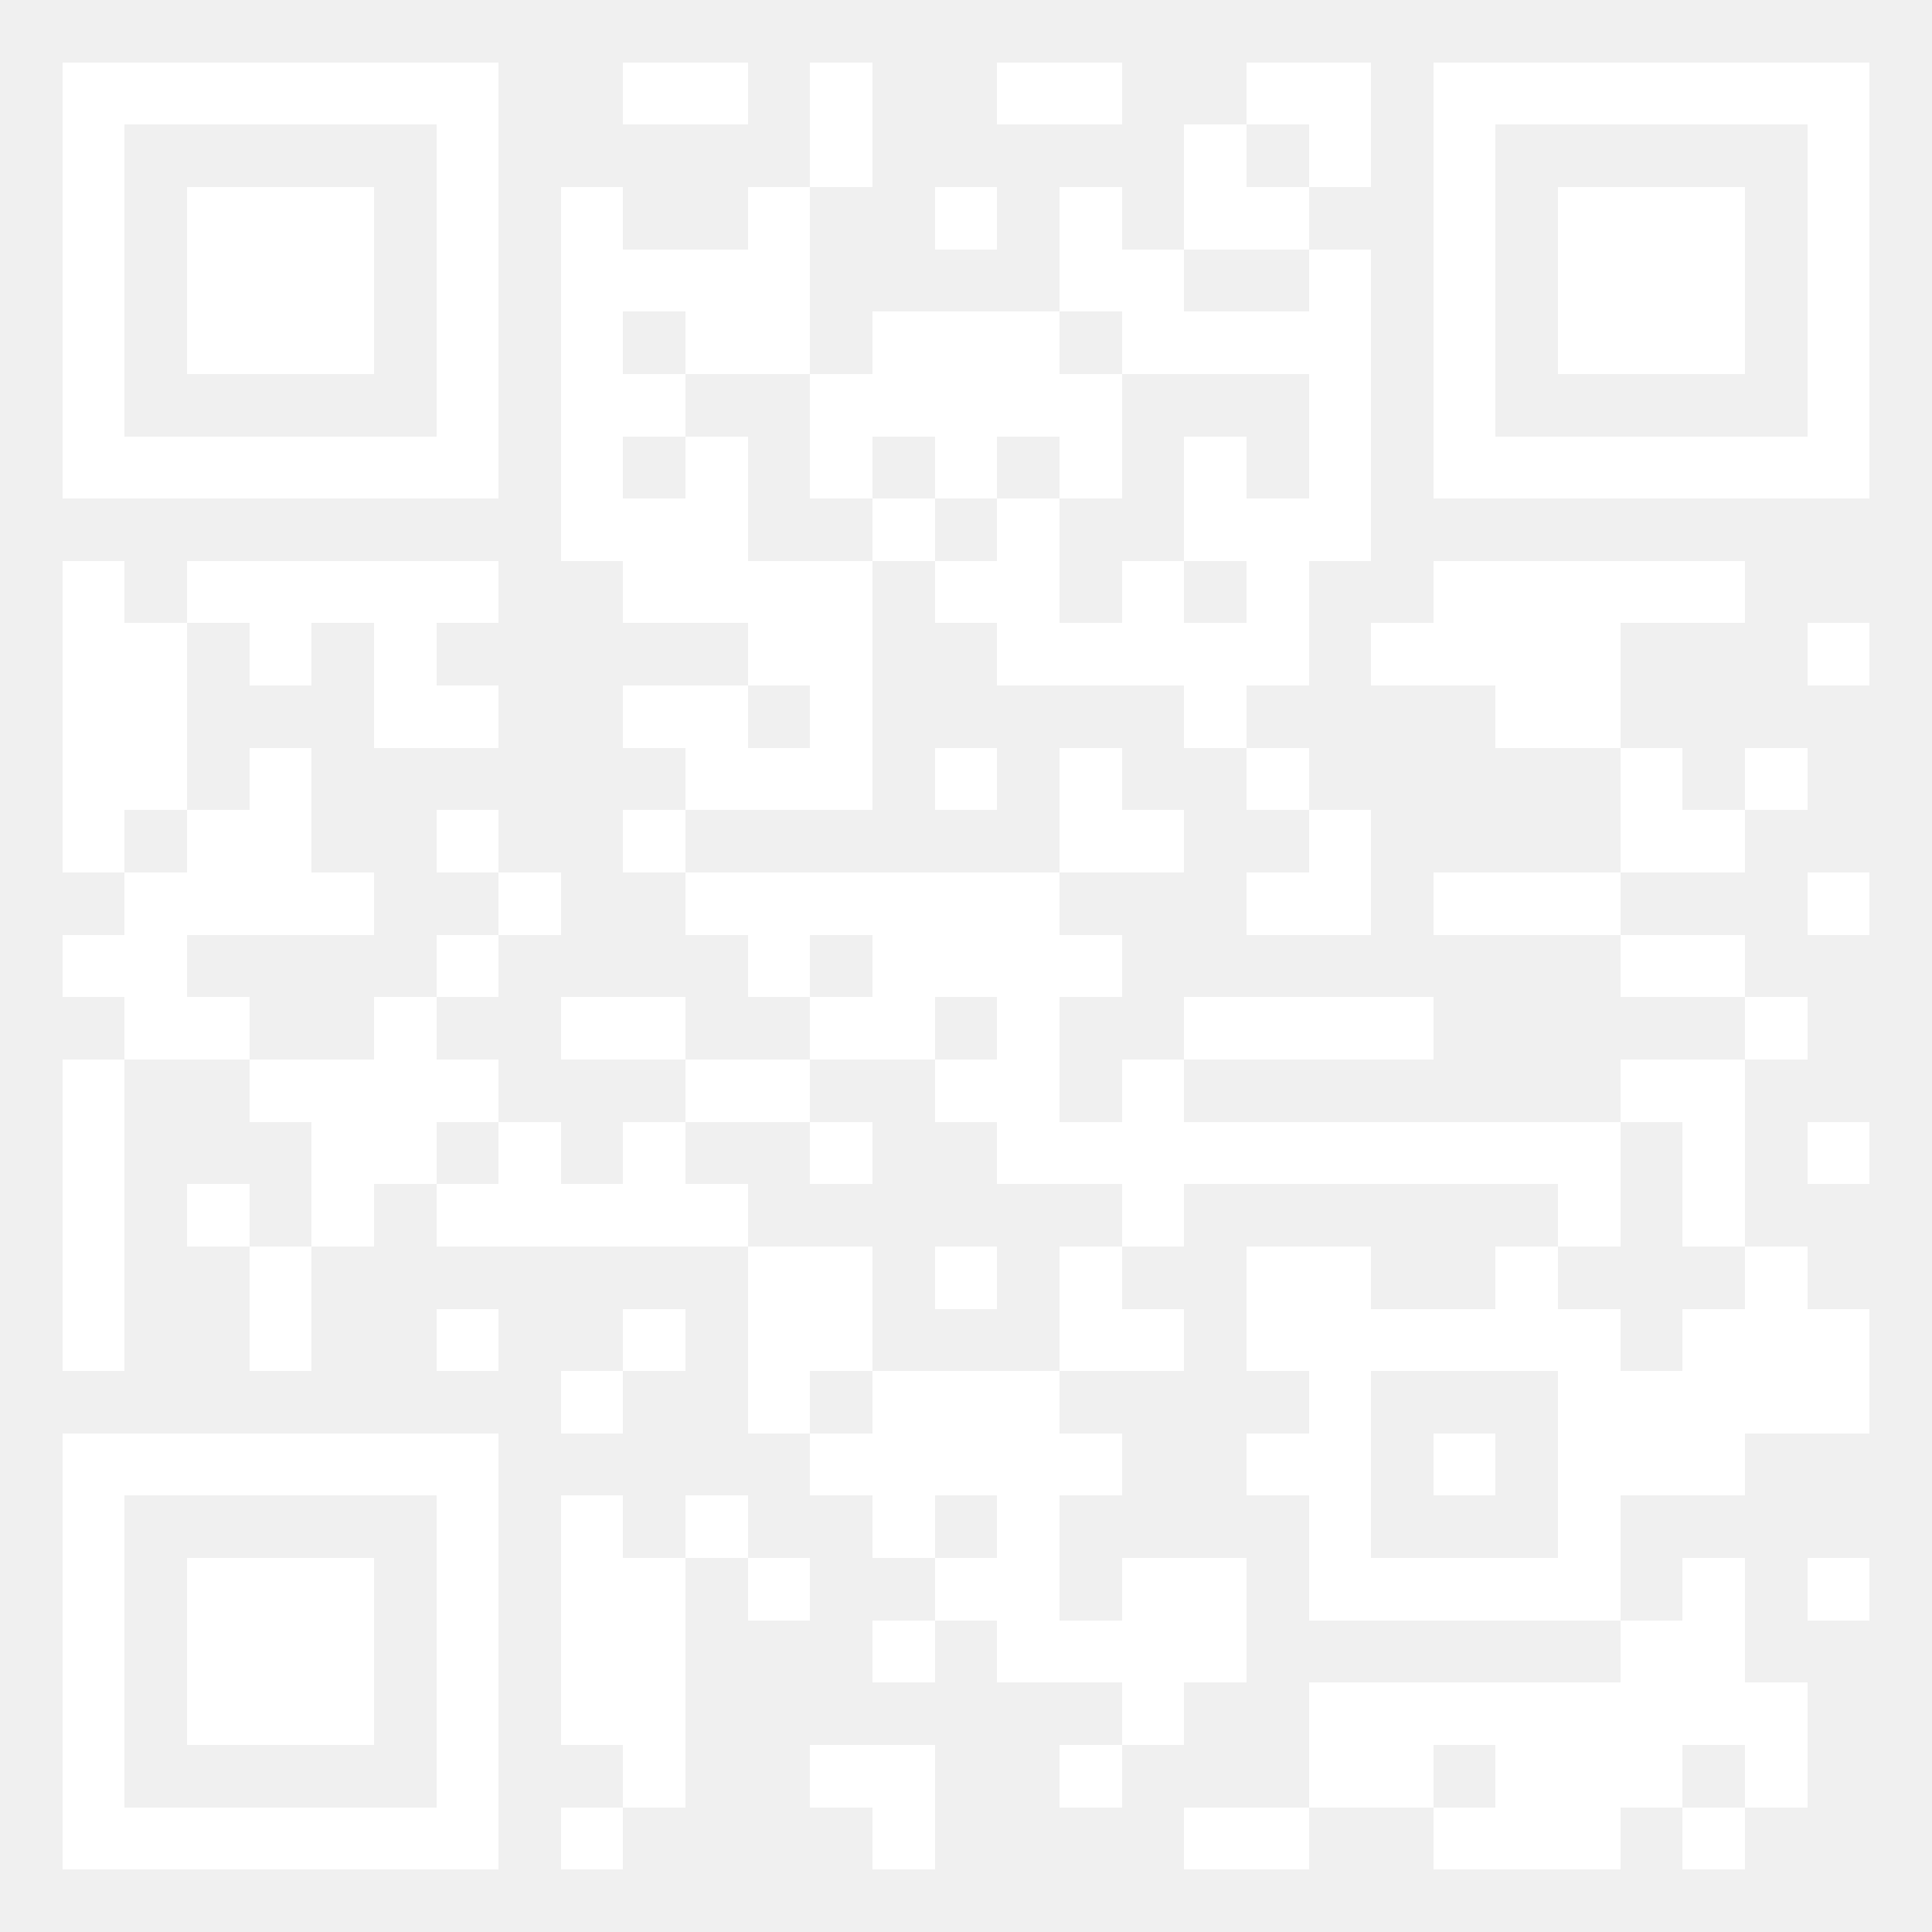
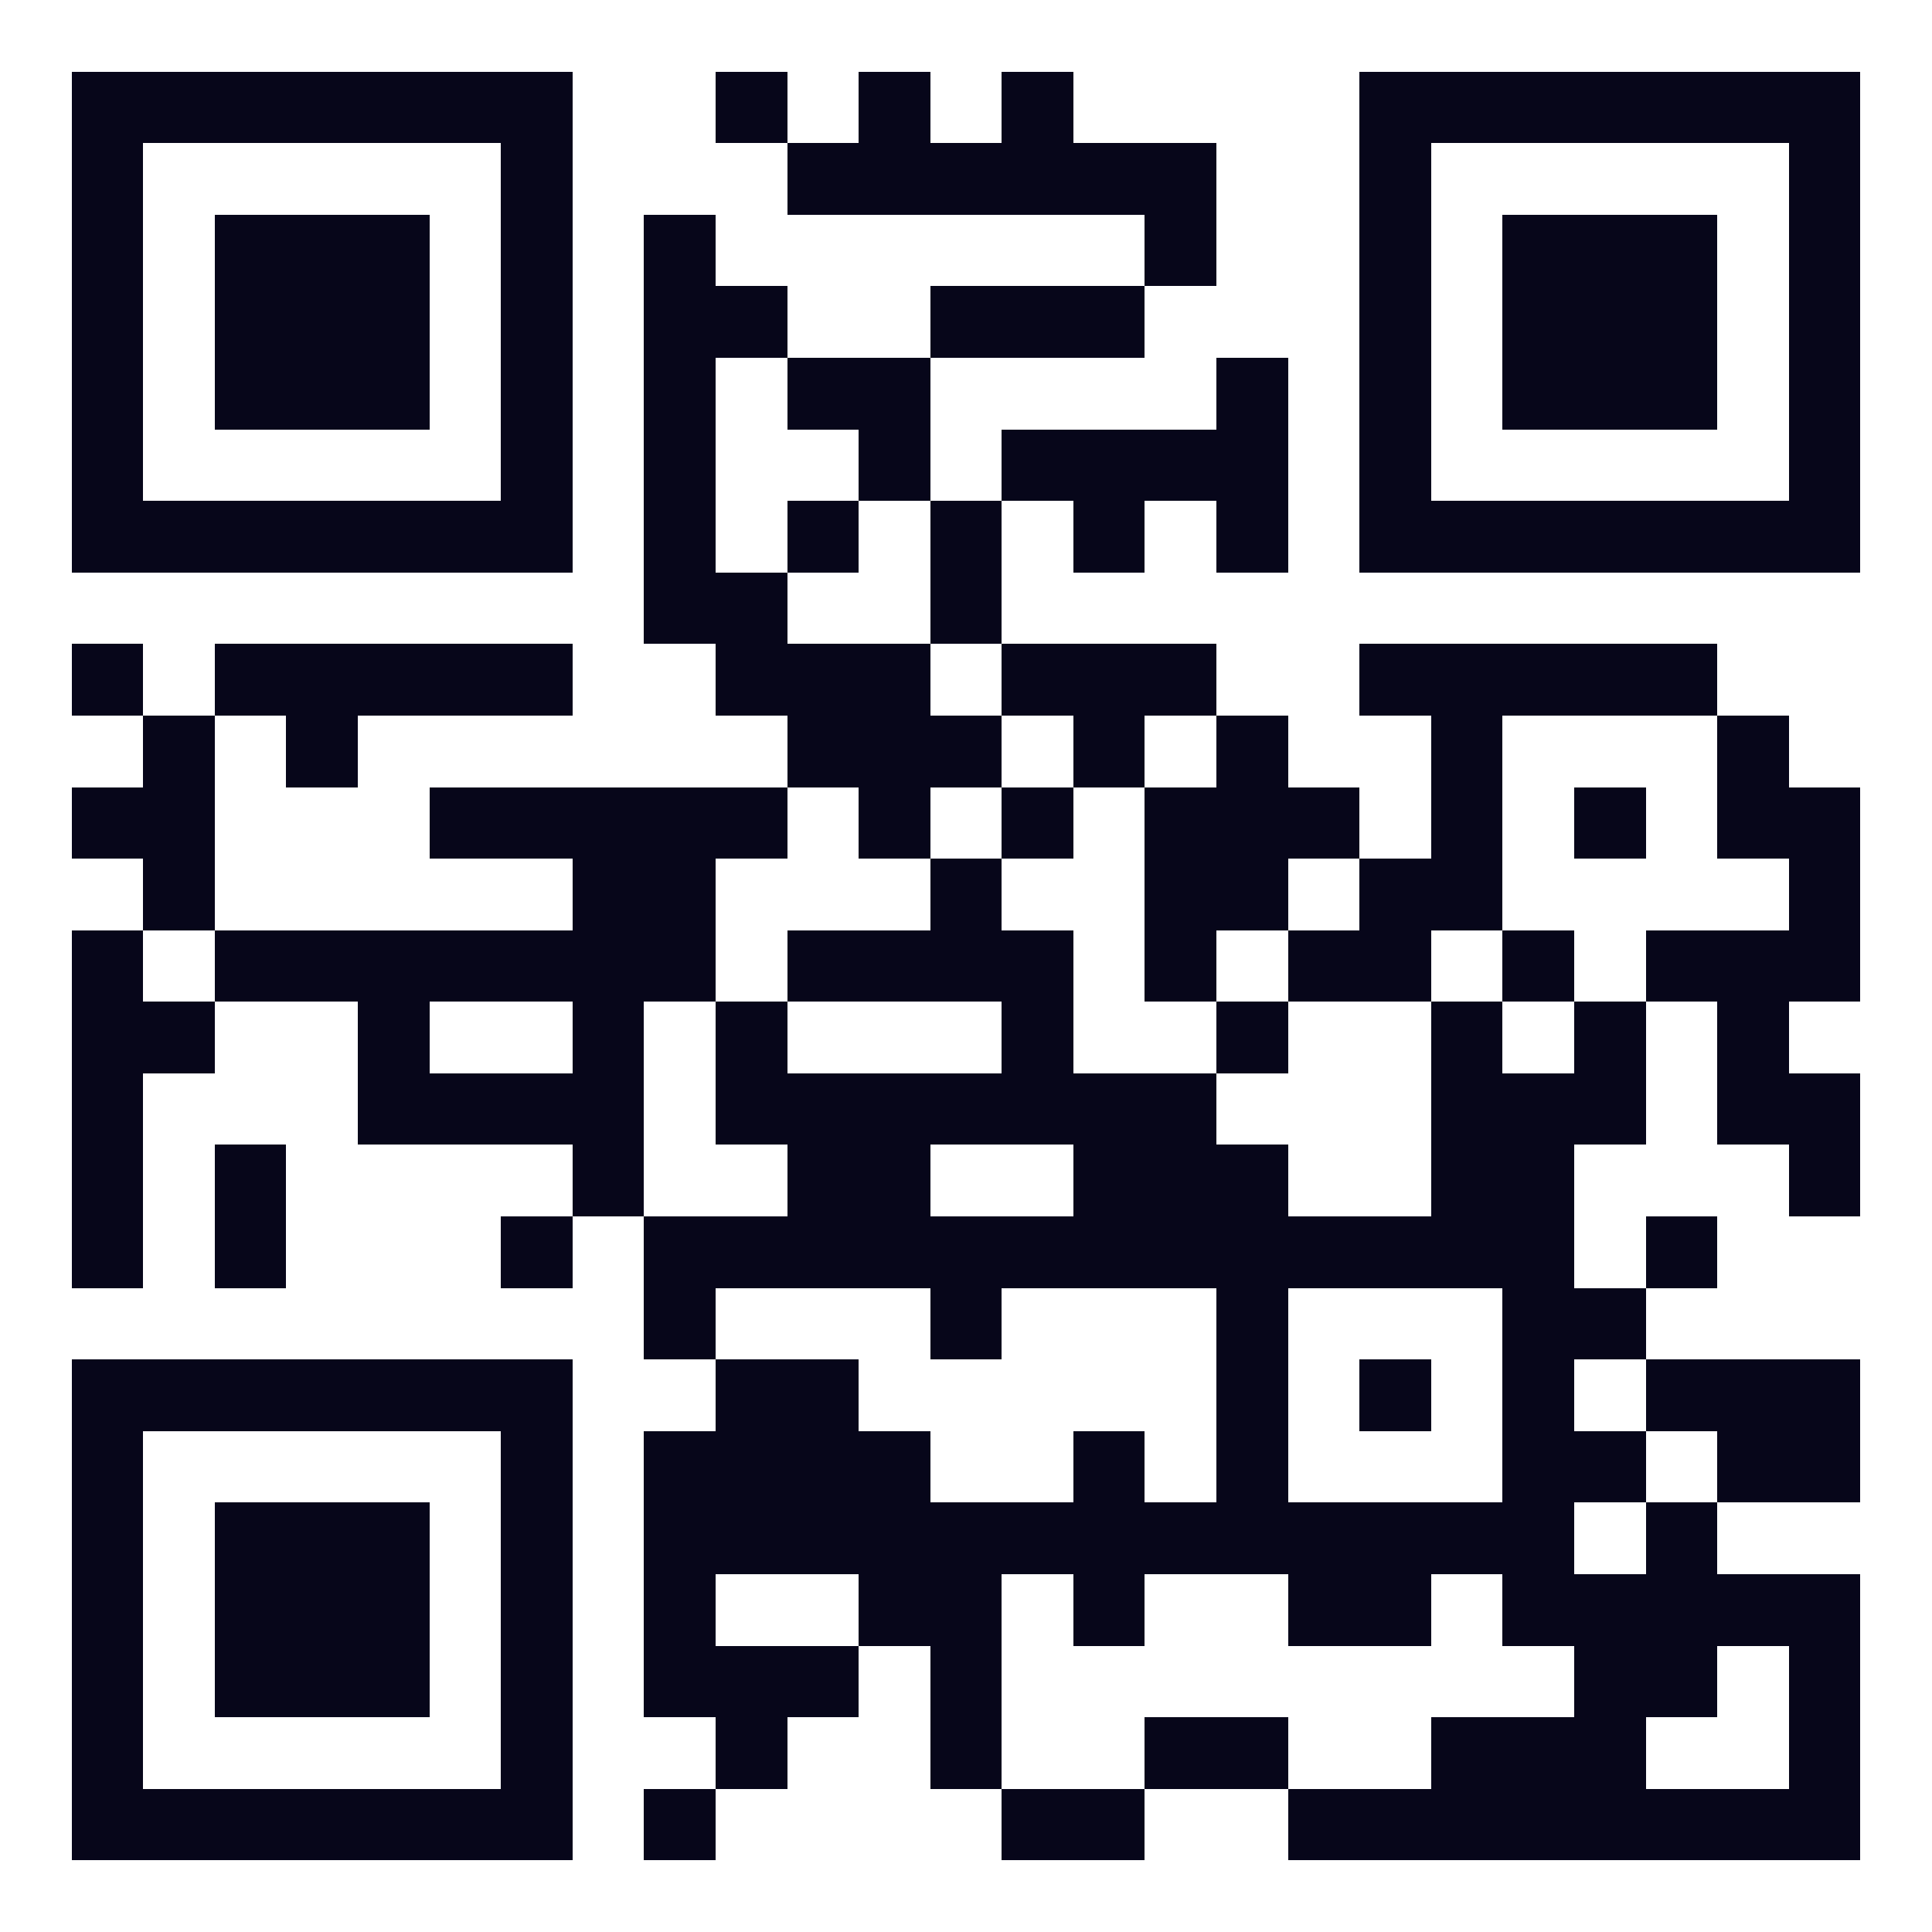
- <svg xmlns="http://www.w3.org/2000/svg" viewBox="0 0 31 31" shape-rendering="crispEdges">
-   <path stroke="#FFFFFF" d="M1 1.5h7m2 0h2m1 0h1m2 0h2m2 0h2m1 0h7M1 2.5h1m5 0h1m5 0h1m5 0h1m1 0h1m1 0h1m5 0h1M1 3.5h1m1 0h3m1 0h1m1 0h1m2 0h1m2 0h1m1 0h1m1 0h2m2 0h1m1 0h3m1 0h1M1 4.5h1m1 0h3m1 0h1m1 0h4m4 0h2m2 0h1m1 0h1m1 0h3m1 0h1M1 5.5h1m1 0h3m1 0h1m1 0h1m1 0h2m1 0h3m1 0h4m1 0h1m1 0h3m1 0h1M1 6.5h1m5 0h1m1 0h2m2 0h5m3 0h1m1 0h1m5 0h1M1 7.5h7m1 0h1m1 0h1m1 0h1m1 0h1m1 0h1m1 0h1m1 0h1m1 0h7M9 8.5h3m2 0h1m1 0h1m2 0h3M1 9.5h1m1 0h5m2 0h4m1 0h2m1 0h1m1 0h1m2 0h5M1 10.5h2m1 0h1m1 0h1m5 0h2m2 0h5m1 0h4m3 0h1M1 11.5h2m3 0h2m2 0h2m1 0h1m5 0h1m4 0h2M1 12.5h2m1 0h1m6 0h3m1 0h1m1 0h1m2 0h1m5 0h1m1 0h1M1 13.5h1m1 0h2m2 0h1m2 0h1m6 0h2m2 0h1m4 0h2M2 14.5h4m2 0h1m2 0h6m3 0h2m1 0h3m3 0h1M1 15.5h2m4 0h1m4 0h1m1 0h4m8 0h2M2 16.5h2m2 0h1m2 0h2m2 0h2m1 0h1m2 0h4m5 0h1M1 17.5h1m2 0h4m3 0h2m2 0h2m1 0h1m7 0h2M1 18.5h1m3 0h2m1 0h1m1 0h1m2 0h1m2 0h10m1 0h1m1 0h1M1 19.5h1m1 0h1m1 0h1m1 0h5m6 0h1m6 0h1m1 0h1M1 20.5h1m2 0h1m7 0h2m1 0h1m1 0h1m2 0h2m2 0h1m3 0h1M1 21.5h1m2 0h1m2 0h1m2 0h1m1 0h2m3 0h2m1 0h6m1 0h3M9 22.5h1m2 0h1m1 0h3m4 0h1m3 0h5M1 23.5h7m5 0h5m2 0h2m1 0h1m1 0h3M1 24.5h1m5 0h1m1 0h1m1 0h1m2 0h1m1 0h1m4 0h1m3 0h1M1 25.5h1m1 0h3m1 0h1m1 0h2m1 0h1m2 0h2m1 0h2m1 0h5m1 0h1m1 0h1M1 26.5h1m1 0h3m1 0h1m1 0h2m3 0h1m1 0h4m6 0h2M1 27.5h1m1 0h3m1 0h1m1 0h2m7 0h1m2 0h8M1 28.5h1m5 0h1m2 0h1m2 0h2m2 0h1m3 0h2m1 0h3m1 0h1M1 29.5h7m1 0h1m4 0h1m4 0h2m2 0h3m1 0h1" />
+ <svg xmlns="http://www.w3.org/2000/svg" viewBox="0 0 27 27" shape-rendering="crispEdges">
+   <path fill="#ffffff" d="M0 0h27v27H0z" />
+   <path stroke="#07061a" d="M1 1.5h7m2 0h1m1 0h1m1 0h1m4 0h7M1 2.5h1m5 0h1m3 0h6m2 0h1m5 0h1M1 3.5h1m1 0h3m1 0h1m1 0h1m6 0h1m2 0h1m1 0h3m1 0h1M1 4.5h1m1 0h3m1 0h1m1 0h2m2 0h3m3 0h1m1 0h3m1 0h1M1 5.5h1m1 0h3m1 0h1m1 0h1m1 0h2m4 0h1m1 0h1m1 0h3m1 0h1M1 6.5h1m5 0h1m1 0h1m2 0h1m1 0h4m1 0h1m5 0h1M1 7.5h7m1 0h1m1 0h1m1 0h1m1 0h1m1 0h1m1 0h7M9 8.5h2m2 0h1M1 9.5h1m1 0h5m2 0h3m1 0h3m2 0h5M2 10.5h1m1 0h1m6 0h3m1 0h1m1 0h1m2 0h1m3 0h1M1 11.5h2m3 0h5m1 0h1m1 0h1m1 0h3m1 0h1m1 0h1m1 0h2M2 12.5h1m5 0h2m3 0h1m2 0h2m1 0h2m4 0h1M1 13.5h1m1 0h7m1 0h4m1 0h1m1 0h2m1 0h1m1 0h3M1 14.5h2m2 0h1m2 0h1m1 0h1m3 0h1m2 0h1m2 0h1m1 0h1m1 0h1M1 15.5h1m3 0h4m1 0h7m3 0h3m1 0h2M1 16.5h1m1 0h1m4 0h1m2 0h2m2 0h3m2 0h2m3 0h1M1 17.5h1m1 0h1m3 0h1m1 0h13m1 0h1M9 18.5h1m3 0h1m3 0h1m3 0h2M1 19.5h7m2 0h2m5 0h1m1 0h1m1 0h1m1 0h3M1 20.5h1m5 0h1m1 0h4m2 0h1m1 0h1m3 0h2m1 0h2M1 21.5h1m1 0h3m1 0h1m1 0h13m1 0h1M1 22.5h1m1 0h3m1 0h1m1 0h1m2 0h2m1 0h1m2 0h2m1 0h5M1 23.5h1m1 0h3m1 0h1m1 0h3m1 0h1m8 0h2m1 0h1M1 24.5h1m5 0h1m2 0h1m2 0h1m2 0h2m2 0h3m2 0h1M1 25.5h7m1 0h1m4 0h2m2 0h8" />
</svg>
